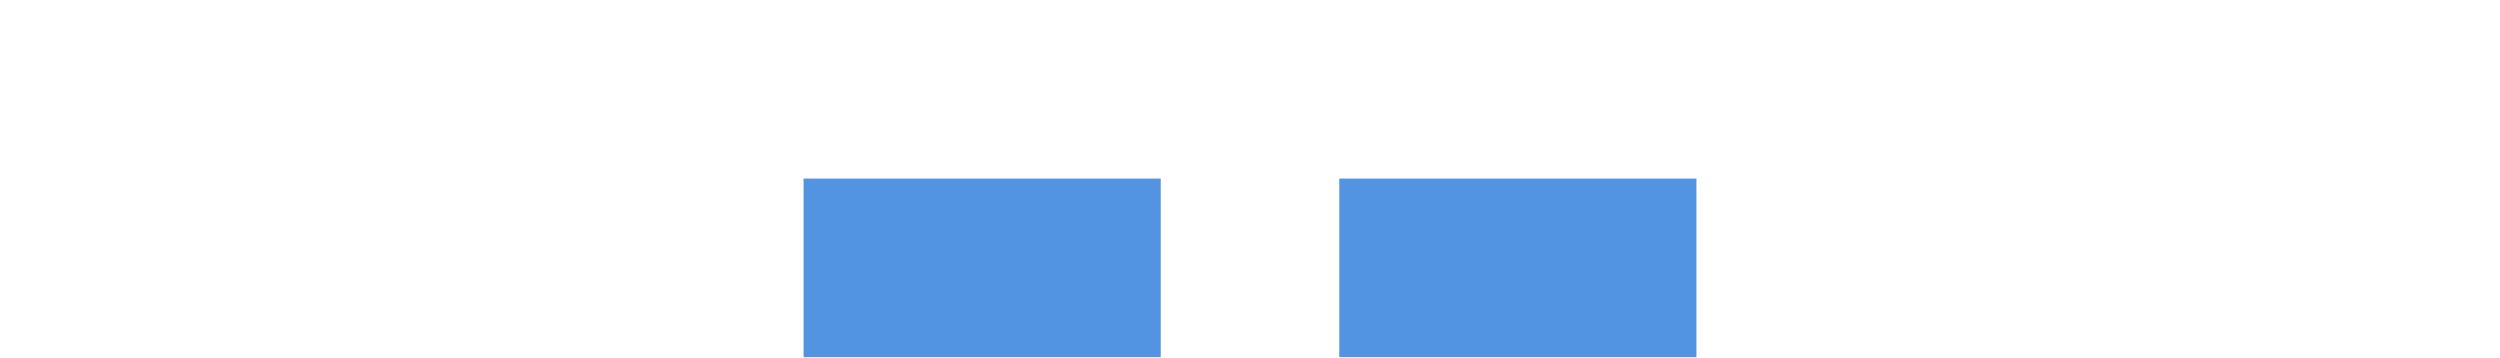
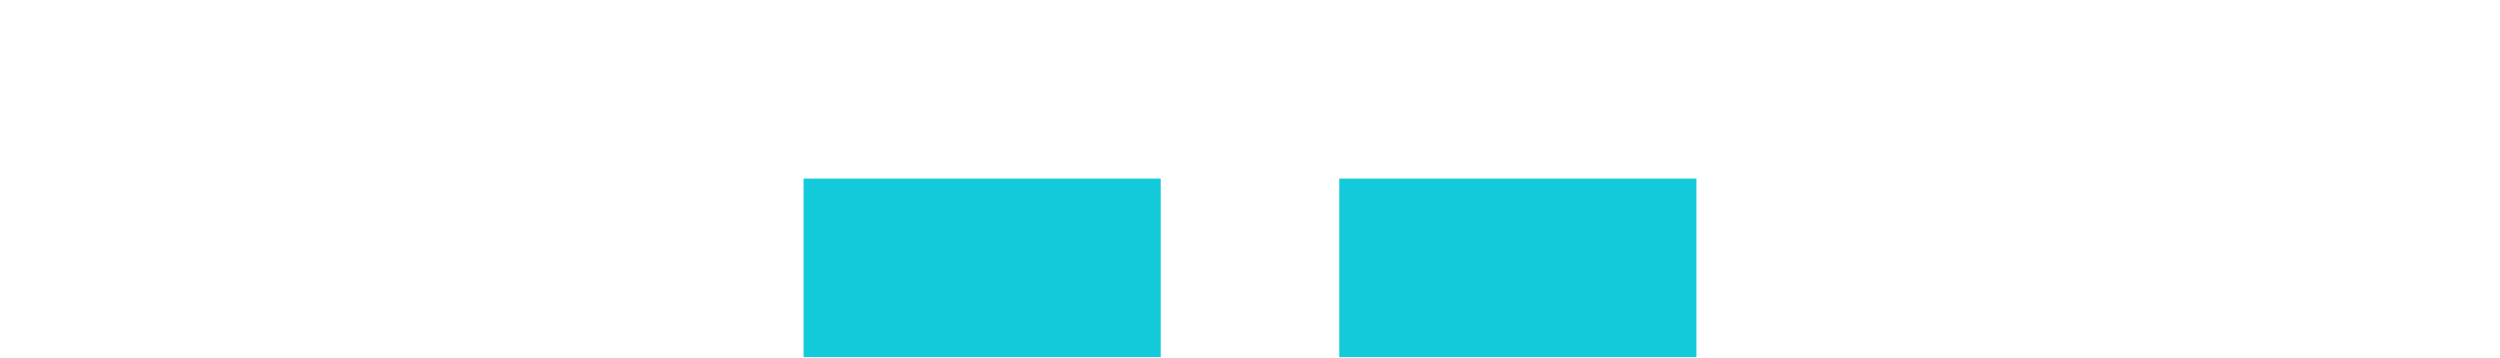
<svg xmlns="http://www.w3.org/2000/svg" xmlns:ns1="http://www.openswatchbook.org/uri/2009/osb" xmlns:xlink="http://www.w3.org/1999/xlink" width="28" height="4" id="svg11300" version="1.0" style="display:inline;enable-background:new">
  <defs id="defs3">
    <linearGradient id="selected_bg_color" ns1:paint="solid">
-       <stop style="stop-color:#5294e2;stop-opacity:1;" offset="0" id="stop4138" />
+       <stop style="stop-color:#13cada;stop-opacity:1;" offset="0" id="stop4138" />
    </linearGradient>
    <linearGradient xlink:href="#selected_bg_color" id="linearGradient4140" x1="11" y1="298" x2="11" y2="300" gradientUnits="userSpaceOnUse" />
  </defs>
  <g style="display:inline" id="layer1" transform="translate(0,-296)">
    <rect style="opacity:1;fill:url(#linearGradient4140);fill-opacity:1;stroke:none" id="rect4270-9" width="4" height="2" x="9" y="298" />
    <rect y="298" x="15" height="2" width="4" id="rect4239" style="opacity:1;fill:url(#selected_bg_color);fill-opacity:1;stroke:none" />
  </g>
</svg>
